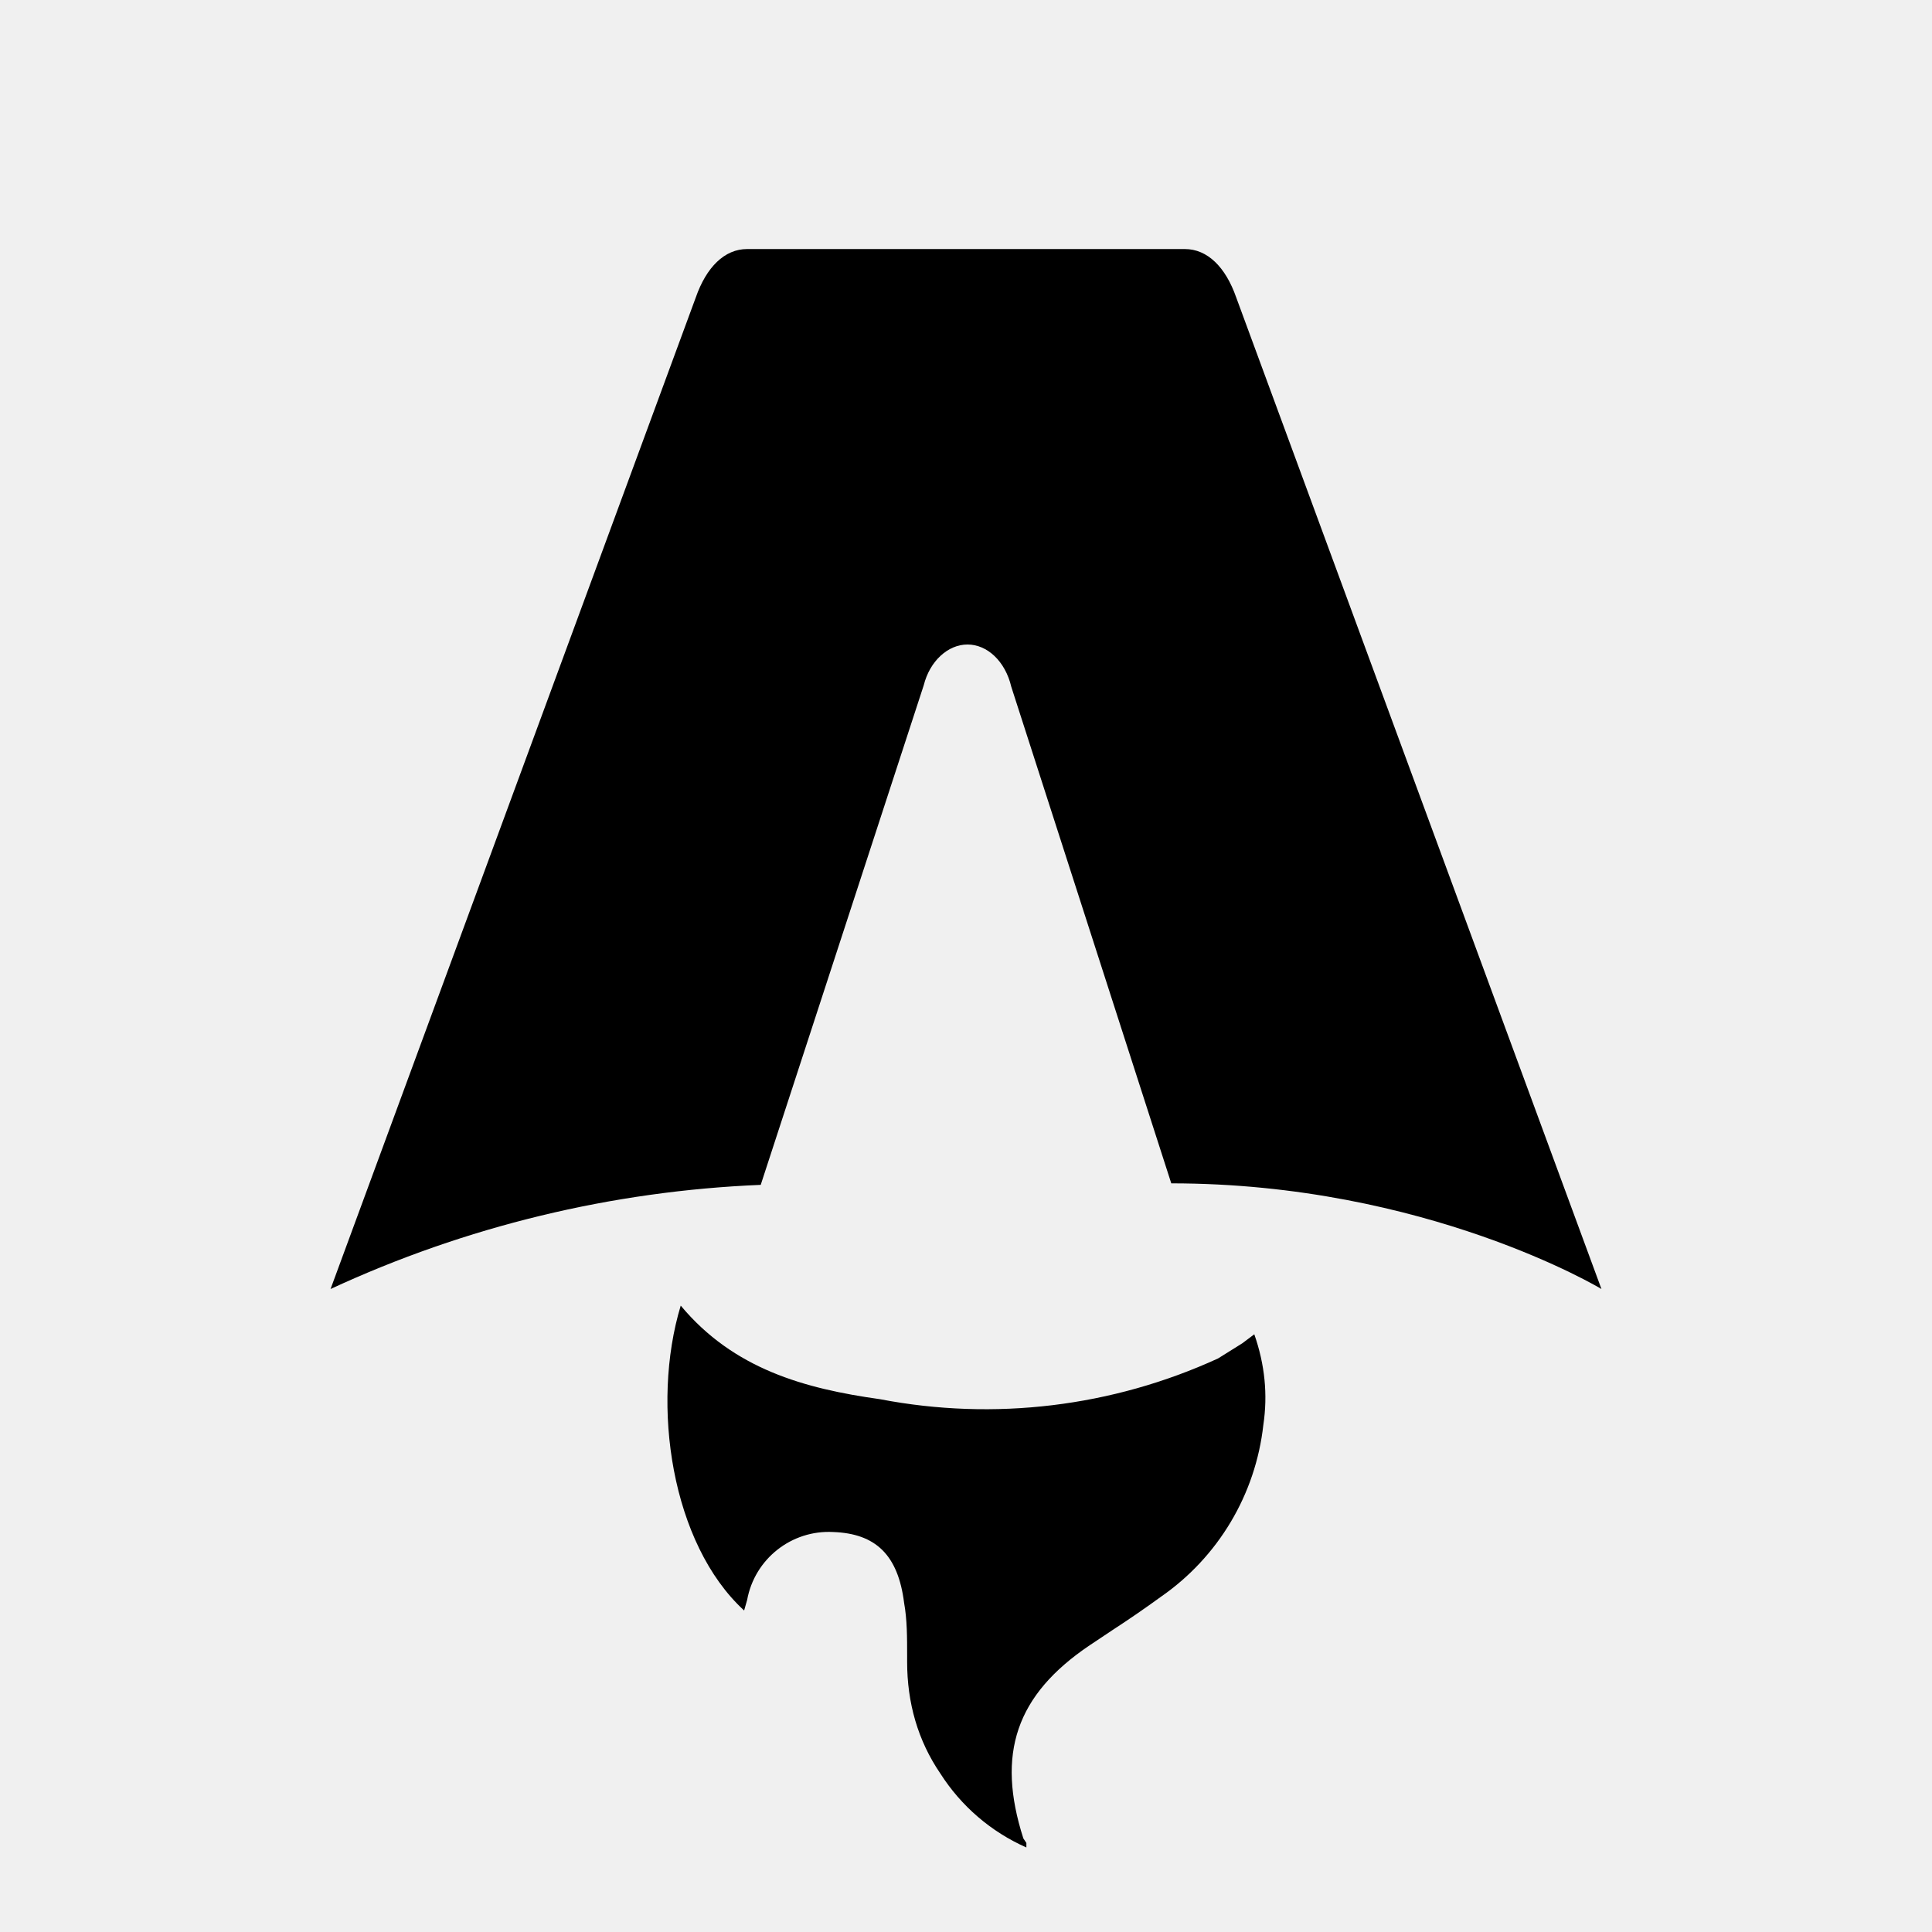
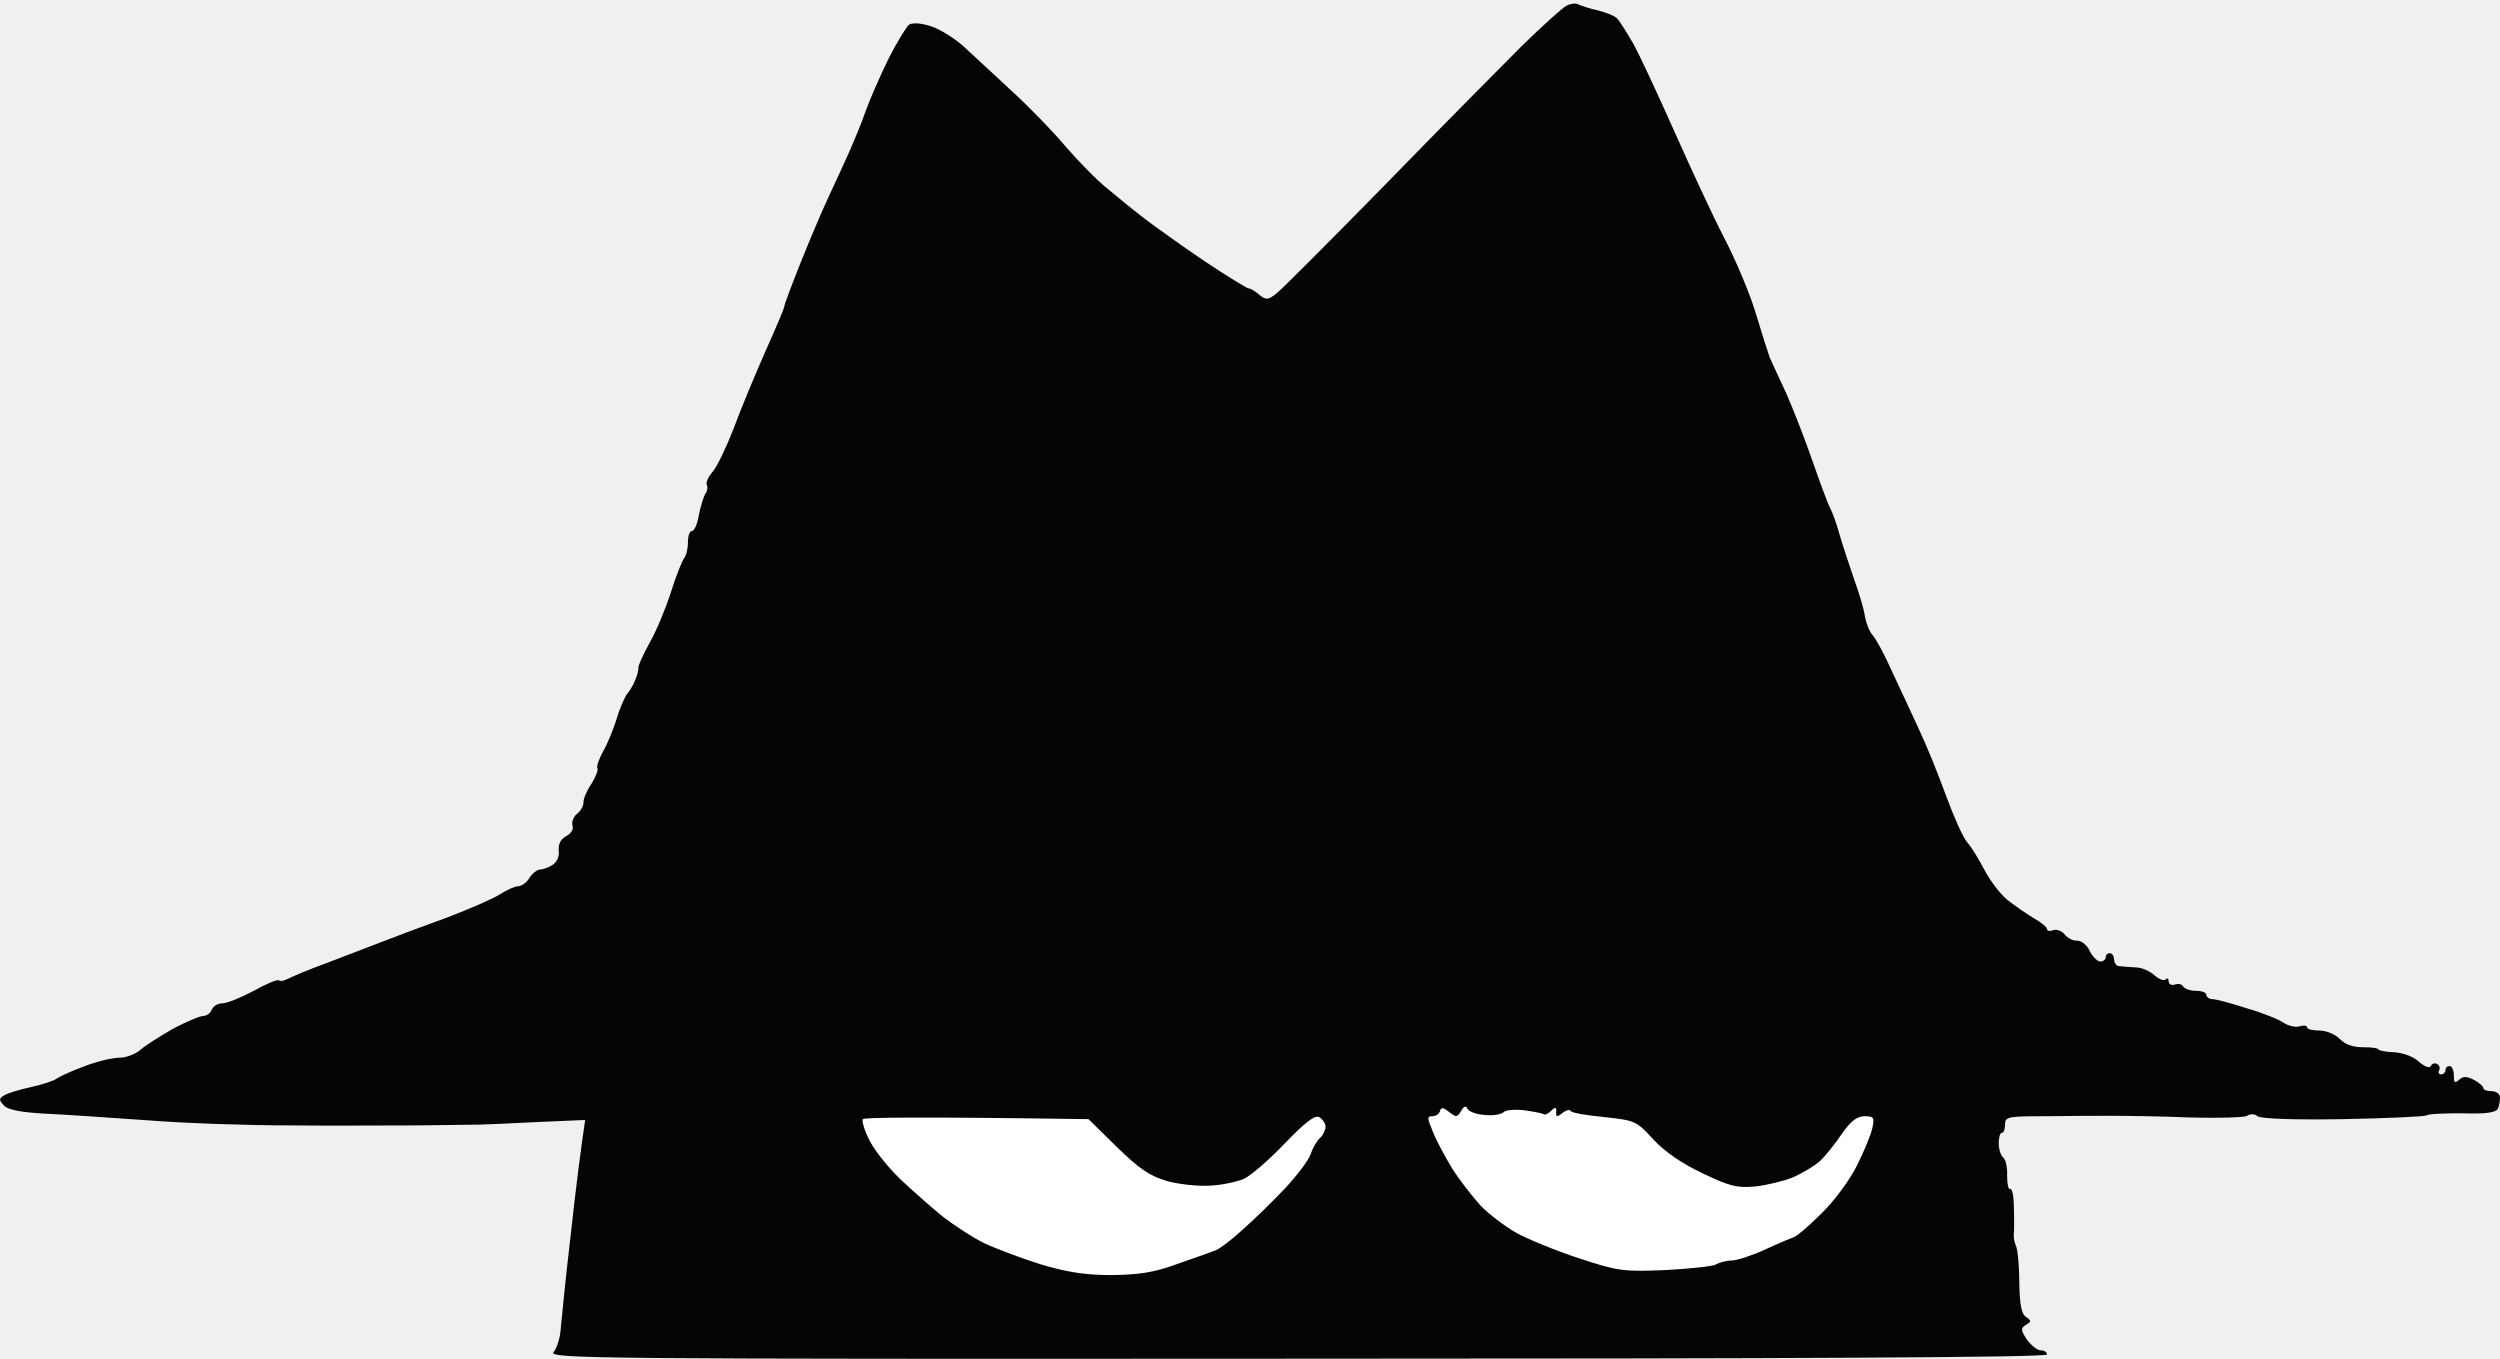
- <svg xmlns="http://www.w3.org/2000/svg" fill="none" viewBox="0 0 128 128">
-   <path d="M50.4 78.5a75.1 75.1 0 0 0-28.5 6.9l24.2-65.7c.7-2 1.9-3.2 3.4-3.2h29c1.5 0 2.7 1.2 3.4 3.2l24.2 65.7s-11.6-7-28.5-7L67 45.5c-.4-1.7-1.6-2.8-2.9-2.8-1.3 0-2.5 1.1-2.9 2.7L50.4 78.5Zm-1.1 28.2Zm-4.2-20.2c-2 6.6-.6 15.8 4.2 20.2a17.5 17.5 0 0 1 .2-.7 5.5 5.5 0 0 1 5.7-4.5c2.8.1 4.3 1.5 4.7 4.7.2 1.1.2 2.3.2 3.5v.4c0 2.7.7 5.2 2.2 7.4a13 13 0 0 0 5.7 4.9v-.3l-.2-.3c-1.8-5.6-.5-9.5 4.4-12.8l1.5-1a73 73 0 0 0 3.2-2.2 16 16 0 0 0 6.8-11.4c.3-2 .1-4-.6-6l-.8.6-1.6 1a37 37 0 0 1-22.4 2.7c-5-.7-9.7-2-13.2-6.2Z" />
-   <style>
-         path { fill: #000; }
-         @media (prefers-color-scheme: dark) {
-             path { fill: #FFF; }
-         }
-     </style>
+ <svg xmlns="http://www.w3.org/2000/svg" width="92" height="50" viewBox="0 0 92 50" fill="none">
+   <path d="M57.639 0.215C57.469 0.308 56.744 0.969 56.003 1.692C55.277 2.415 53.023 4.692 51.001 6.769C48.964 8.846 47.158 10.662 46.972 10.8C46.664 11.046 46.587 11.046 46.34 10.846C46.201 10.723 46.031 10.615 45.954 10.615C45.892 10.615 45.166 10.169 44.333 9.615C43.515 9.062 42.527 8.354 42.141 8.062C41.755 7.769 41.138 7.262 40.767 6.954C40.381 6.646 39.687 5.938 39.208 5.385C38.745 4.831 37.834 3.892 37.186 3.308C36.553 2.708 35.75 1.985 35.426 1.677C35.087 1.385 34.546 1.046 34.222 0.954C33.883 0.846 33.574 0.831 33.45 0.908C33.358 0.985 33.003 1.554 32.694 2.169C32.385 2.8 32.015 3.646 31.86 4.077C31.721 4.492 31.336 5.431 30.996 6.154C30.656 6.877 30.332 7.6 30.255 7.769C30.178 7.938 29.823 8.769 29.483 9.615C29.144 10.461 28.866 11.2 28.866 11.261C28.866 11.338 28.542 12.092 28.156 12.954C27.77 13.831 27.245 15.092 26.998 15.769C26.736 16.446 26.396 17.154 26.242 17.338C26.072 17.538 25.964 17.754 26.01 17.846C26.056 17.923 26.026 18.092 25.948 18.185C25.887 18.292 25.779 18.646 25.717 18.954C25.671 19.277 25.547 19.538 25.47 19.538C25.377 19.538 25.316 19.723 25.316 19.954C25.316 20.2 25.254 20.446 25.177 20.538C25.115 20.615 24.883 21.169 24.698 21.769C24.513 22.354 24.158 23.215 23.911 23.646C23.664 24.092 23.479 24.508 23.494 24.569C23.494 24.646 23.463 24.831 23.386 25C23.324 25.169 23.185 25.415 23.077 25.538C22.985 25.662 22.799 26.077 22.691 26.462C22.568 26.846 22.352 27.385 22.197 27.646C22.043 27.923 21.95 28.2 21.981 28.262C22.028 28.338 21.919 28.585 21.765 28.846C21.595 29.092 21.456 29.415 21.472 29.538C21.472 29.662 21.364 29.861 21.225 29.954C21.101 30.061 21.024 30.262 21.07 30.385C21.117 30.523 21.009 30.677 20.839 30.769C20.638 30.877 20.546 31.046 20.561 31.292C20.592 31.508 20.499 31.723 20.33 31.831C20.191 31.923 19.974 32 19.866 32C19.774 32 19.589 32.139 19.481 32.308C19.388 32.477 19.187 32.615 19.064 32.615C18.94 32.615 18.647 32.754 18.4 32.908C18.169 33.062 17.289 33.446 16.44 33.769C15.591 34.077 14.479 34.492 13.97 34.692C13.46 34.892 12.55 35.231 11.963 35.462C11.361 35.677 10.759 35.938 10.605 36.015C10.466 36.092 10.312 36.123 10.265 36.077C10.219 36.031 9.802 36.2 9.339 36.462C8.876 36.708 8.351 36.923 8.181 36.923C8.011 36.923 7.842 37.031 7.795 37.154C7.749 37.277 7.61 37.385 7.487 37.385C7.363 37.385 6.854 37.6 6.36 37.861C5.881 38.139 5.341 38.477 5.171 38.631C5.001 38.785 4.646 38.923 4.399 38.923C4.137 38.923 3.55 39.062 3.087 39.246C2.624 39.415 2.161 39.631 2.084 39.692C1.991 39.769 1.575 39.908 1.158 40C0.726 40.092 0.278 40.231 0.154 40.308C-0.046 40.431 -0.046 40.477 0.154 40.692C0.309 40.846 0.803 40.938 1.698 40.985C2.424 41.015 4.122 41.139 5.48 41.231C6.838 41.339 9.169 41.415 10.651 41.415C12.133 41.431 14.248 41.415 15.359 41.415C16.455 41.4 17.505 41.385 17.674 41.385C17.844 41.385 18.786 41.339 19.758 41.292L21.534 41.215C21.379 42.246 21.179 43.815 21.009 45.385C20.823 46.954 20.669 48.508 20.638 48.861C20.623 49.2 20.499 49.6 20.376 49.754C20.16 50 21.657 50.015 47.729 50C66.021 50 75.329 49.954 75.329 49.846C75.329 49.754 75.221 49.692 75.097 49.692C74.974 49.692 74.742 49.508 74.588 49.292C74.356 48.938 74.356 48.877 74.557 48.754C74.758 48.631 74.758 48.6 74.557 48.462C74.387 48.354 74.326 48.015 74.31 47.2C74.31 46.585 74.248 45.969 74.187 45.846C74.125 45.723 74.094 45.508 74.109 45.385C74.125 45.261 74.125 44.831 74.109 44.415C74.109 44.015 74.048 43.723 73.971 43.754C73.909 43.785 73.862 43.569 73.862 43.261C73.878 42.938 73.801 42.646 73.708 42.585C73.631 42.523 73.554 42.292 73.554 42.077C73.554 41.861 73.6 41.692 73.662 41.692C73.739 41.692 73.785 41.554 73.785 41.385C73.785 41.092 73.893 41.077 75.283 41.077C76.116 41.062 77.212 41.062 77.722 41.062C78.231 41.062 79.512 41.077 80.577 41.123C81.642 41.154 82.599 41.123 82.692 41.062C82.816 40.985 82.97 40.985 83.078 41.077C83.201 41.169 84.374 41.215 86.211 41.185C87.817 41.154 89.206 41.092 89.299 41.046C89.376 40.985 89.993 40.969 90.642 40.969C91.475 41 91.861 40.938 91.923 40.8C91.969 40.708 92 40.508 92 40.385C92 40.261 91.861 40.154 91.691 40.154C91.522 40.154 91.383 40.108 91.383 40.031C91.383 39.969 91.228 39.846 91.043 39.739C90.765 39.6 90.642 39.6 90.487 39.739C90.333 39.877 90.302 39.846 90.302 39.569C90.302 39.385 90.225 39.231 90.148 39.231C90.055 39.231 89.993 39.292 89.993 39.385C89.993 39.462 89.916 39.538 89.839 39.538C89.746 39.538 89.716 39.462 89.762 39.385C89.808 39.292 89.762 39.2 89.685 39.154C89.592 39.108 89.499 39.139 89.453 39.231C89.407 39.323 89.222 39.246 89.021 39.077C88.836 38.892 88.434 38.739 88.095 38.723C87.786 38.708 87.523 38.661 87.523 38.615C87.523 38.569 87.261 38.538 86.952 38.538C86.582 38.538 86.289 38.431 86.103 38.231C85.934 38.062 85.609 37.923 85.347 37.923C85.1 37.923 84.899 37.877 84.899 37.8C84.899 37.739 84.776 37.723 84.621 37.769C84.483 37.815 84.22 37.754 84.05 37.646C83.881 37.523 83.279 37.277 82.692 37.108C82.121 36.923 81.55 36.769 81.426 36.769C81.303 36.769 81.195 36.692 81.195 36.615C81.195 36.523 81.025 36.462 80.809 36.462C80.593 36.462 80.392 36.385 80.346 36.308C80.299 36.215 80.16 36.185 80.037 36.231C79.913 36.277 79.805 36.215 79.805 36.108C79.805 36.015 79.759 35.969 79.697 36.046C79.62 36.108 79.45 36.031 79.281 35.892C79.126 35.739 78.817 35.6 78.586 35.6C78.37 35.585 78.092 35.569 77.984 35.554C77.891 35.554 77.799 35.431 77.799 35.308C77.799 35.185 77.722 35.077 77.644 35.077C77.552 35.077 77.49 35.139 77.49 35.231C77.49 35.308 77.397 35.385 77.289 35.385C77.197 35.385 77.011 35.215 76.903 35C76.811 34.785 76.595 34.615 76.44 34.615C76.301 34.631 76.085 34.523 75.977 34.385C75.885 34.261 75.684 34.185 75.56 34.231C75.437 34.277 75.329 34.261 75.329 34.185C75.329 34.123 75.113 33.938 74.835 33.785C74.557 33.615 74.109 33.308 73.862 33.108C73.6 32.892 73.23 32.4 73.029 32.015C72.828 31.631 72.55 31.169 72.396 31C72.242 30.831 71.902 30.061 71.624 29.308C71.346 28.538 70.899 27.431 70.621 26.846C70.343 26.246 69.895 25.277 69.618 24.692C69.355 24.092 69.031 23.508 68.923 23.385C68.799 23.262 68.676 22.939 68.63 22.692C68.599 22.431 68.413 21.815 68.228 21.308C68.058 20.8 67.811 20.077 67.703 19.692C67.595 19.308 67.441 18.861 67.348 18.692C67.256 18.523 66.963 17.723 66.685 16.923C66.407 16.123 65.975 15.015 65.728 14.461C65.465 13.908 65.203 13.323 65.126 13.154C65.064 12.985 64.832 12.261 64.616 11.539C64.4 10.815 63.875 9.569 63.458 8.769C63.042 7.969 62.224 6.2 61.621 4.846C61.02 3.492 60.34 2.031 60.109 1.615C59.862 1.185 59.599 0.769 59.507 0.677C59.43 0.585 59.105 0.462 58.812 0.385C58.519 0.323 58.195 0.215 58.102 0.169C58.009 0.108 57.809 0.123 57.639 0.215Z" fill="#050505" />
+   <path d="M53.764 40.892C53.626 41.123 53.579 41.123 53.332 40.923C53.116 40.754 53.039 40.739 52.993 40.877C52.977 40.985 52.838 41.077 52.715 41.077C52.514 41.077 52.514 41.139 52.73 41.646C52.854 41.969 53.178 42.569 53.44 43C53.703 43.415 54.181 44.031 54.474 44.354C54.783 44.677 55.37 45.123 55.802 45.369C56.219 45.6 57.268 46.031 58.117 46.308C59.568 46.785 59.754 46.8 61.282 46.739C62.177 46.692 63.011 46.6 63.134 46.538C63.258 46.462 63.536 46.385 63.752 46.385C63.968 46.369 64.523 46.185 64.987 45.969C65.45 45.754 65.928 45.554 66.021 45.523C66.129 45.492 66.576 45.108 67.024 44.661C67.472 44.231 68.058 43.446 68.336 42.892C68.599 42.369 68.861 41.739 68.907 41.492C68.984 41.123 68.954 41.077 68.614 41.077C68.336 41.077 68.105 41.261 67.781 41.723C67.534 42.092 67.178 42.538 66.978 42.723C66.777 42.908 66.329 43.169 65.99 43.323C65.65 43.462 65.017 43.615 64.601 43.661C63.937 43.723 63.659 43.661 62.671 43.185C61.915 42.831 61.282 42.4 60.85 41.938C60.217 41.246 60.17 41.231 59.028 41.108C58.38 41.046 57.824 40.954 57.793 40.877C57.762 40.815 57.623 40.861 57.5 40.954C57.299 41.123 57.253 41.108 57.268 40.923C57.284 40.739 57.238 40.723 57.083 40.877C56.975 40.985 56.852 41.046 56.805 41C56.759 40.969 56.45 40.908 56.111 40.861C55.771 40.815 55.416 40.846 55.339 40.923C55.246 41.015 54.938 41.062 54.644 41.031C54.351 41.015 54.058 40.908 54.011 40.815C53.95 40.677 53.873 40.692 53.764 40.892ZM31.752 41.185C31.706 41.246 31.814 41.615 32.015 42C32.215 42.385 32.756 43.046 33.203 43.462C33.666 43.892 34.346 44.492 34.731 44.8C35.117 45.092 35.766 45.523 36.198 45.739C36.615 45.938 37.556 46.292 38.282 46.523C39.254 46.815 39.934 46.923 40.906 46.923C41.909 46.908 42.465 46.831 43.299 46.523C43.885 46.323 44.518 46.092 44.688 46.031C44.858 45.985 45.336 45.615 45.753 45.231C46.185 44.846 46.88 44.169 47.297 43.723C47.729 43.261 48.146 42.708 48.223 42.492C48.3 42.261 48.454 41.985 48.578 41.877C48.686 41.785 48.779 41.585 48.779 41.462C48.779 41.339 48.67 41.185 48.547 41.108C48.377 41.031 48.022 41.308 47.266 42.092C46.695 42.692 46.015 43.277 45.768 43.385C45.506 43.492 44.95 43.615 44.533 43.631C44.101 43.661 43.391 43.585 42.944 43.462C42.311 43.277 41.925 43.015 41.091 42.2L40.057 41.185C33.697 41.092 31.814 41.123 31.752 41.185Z" fill="white" />
</svg>
